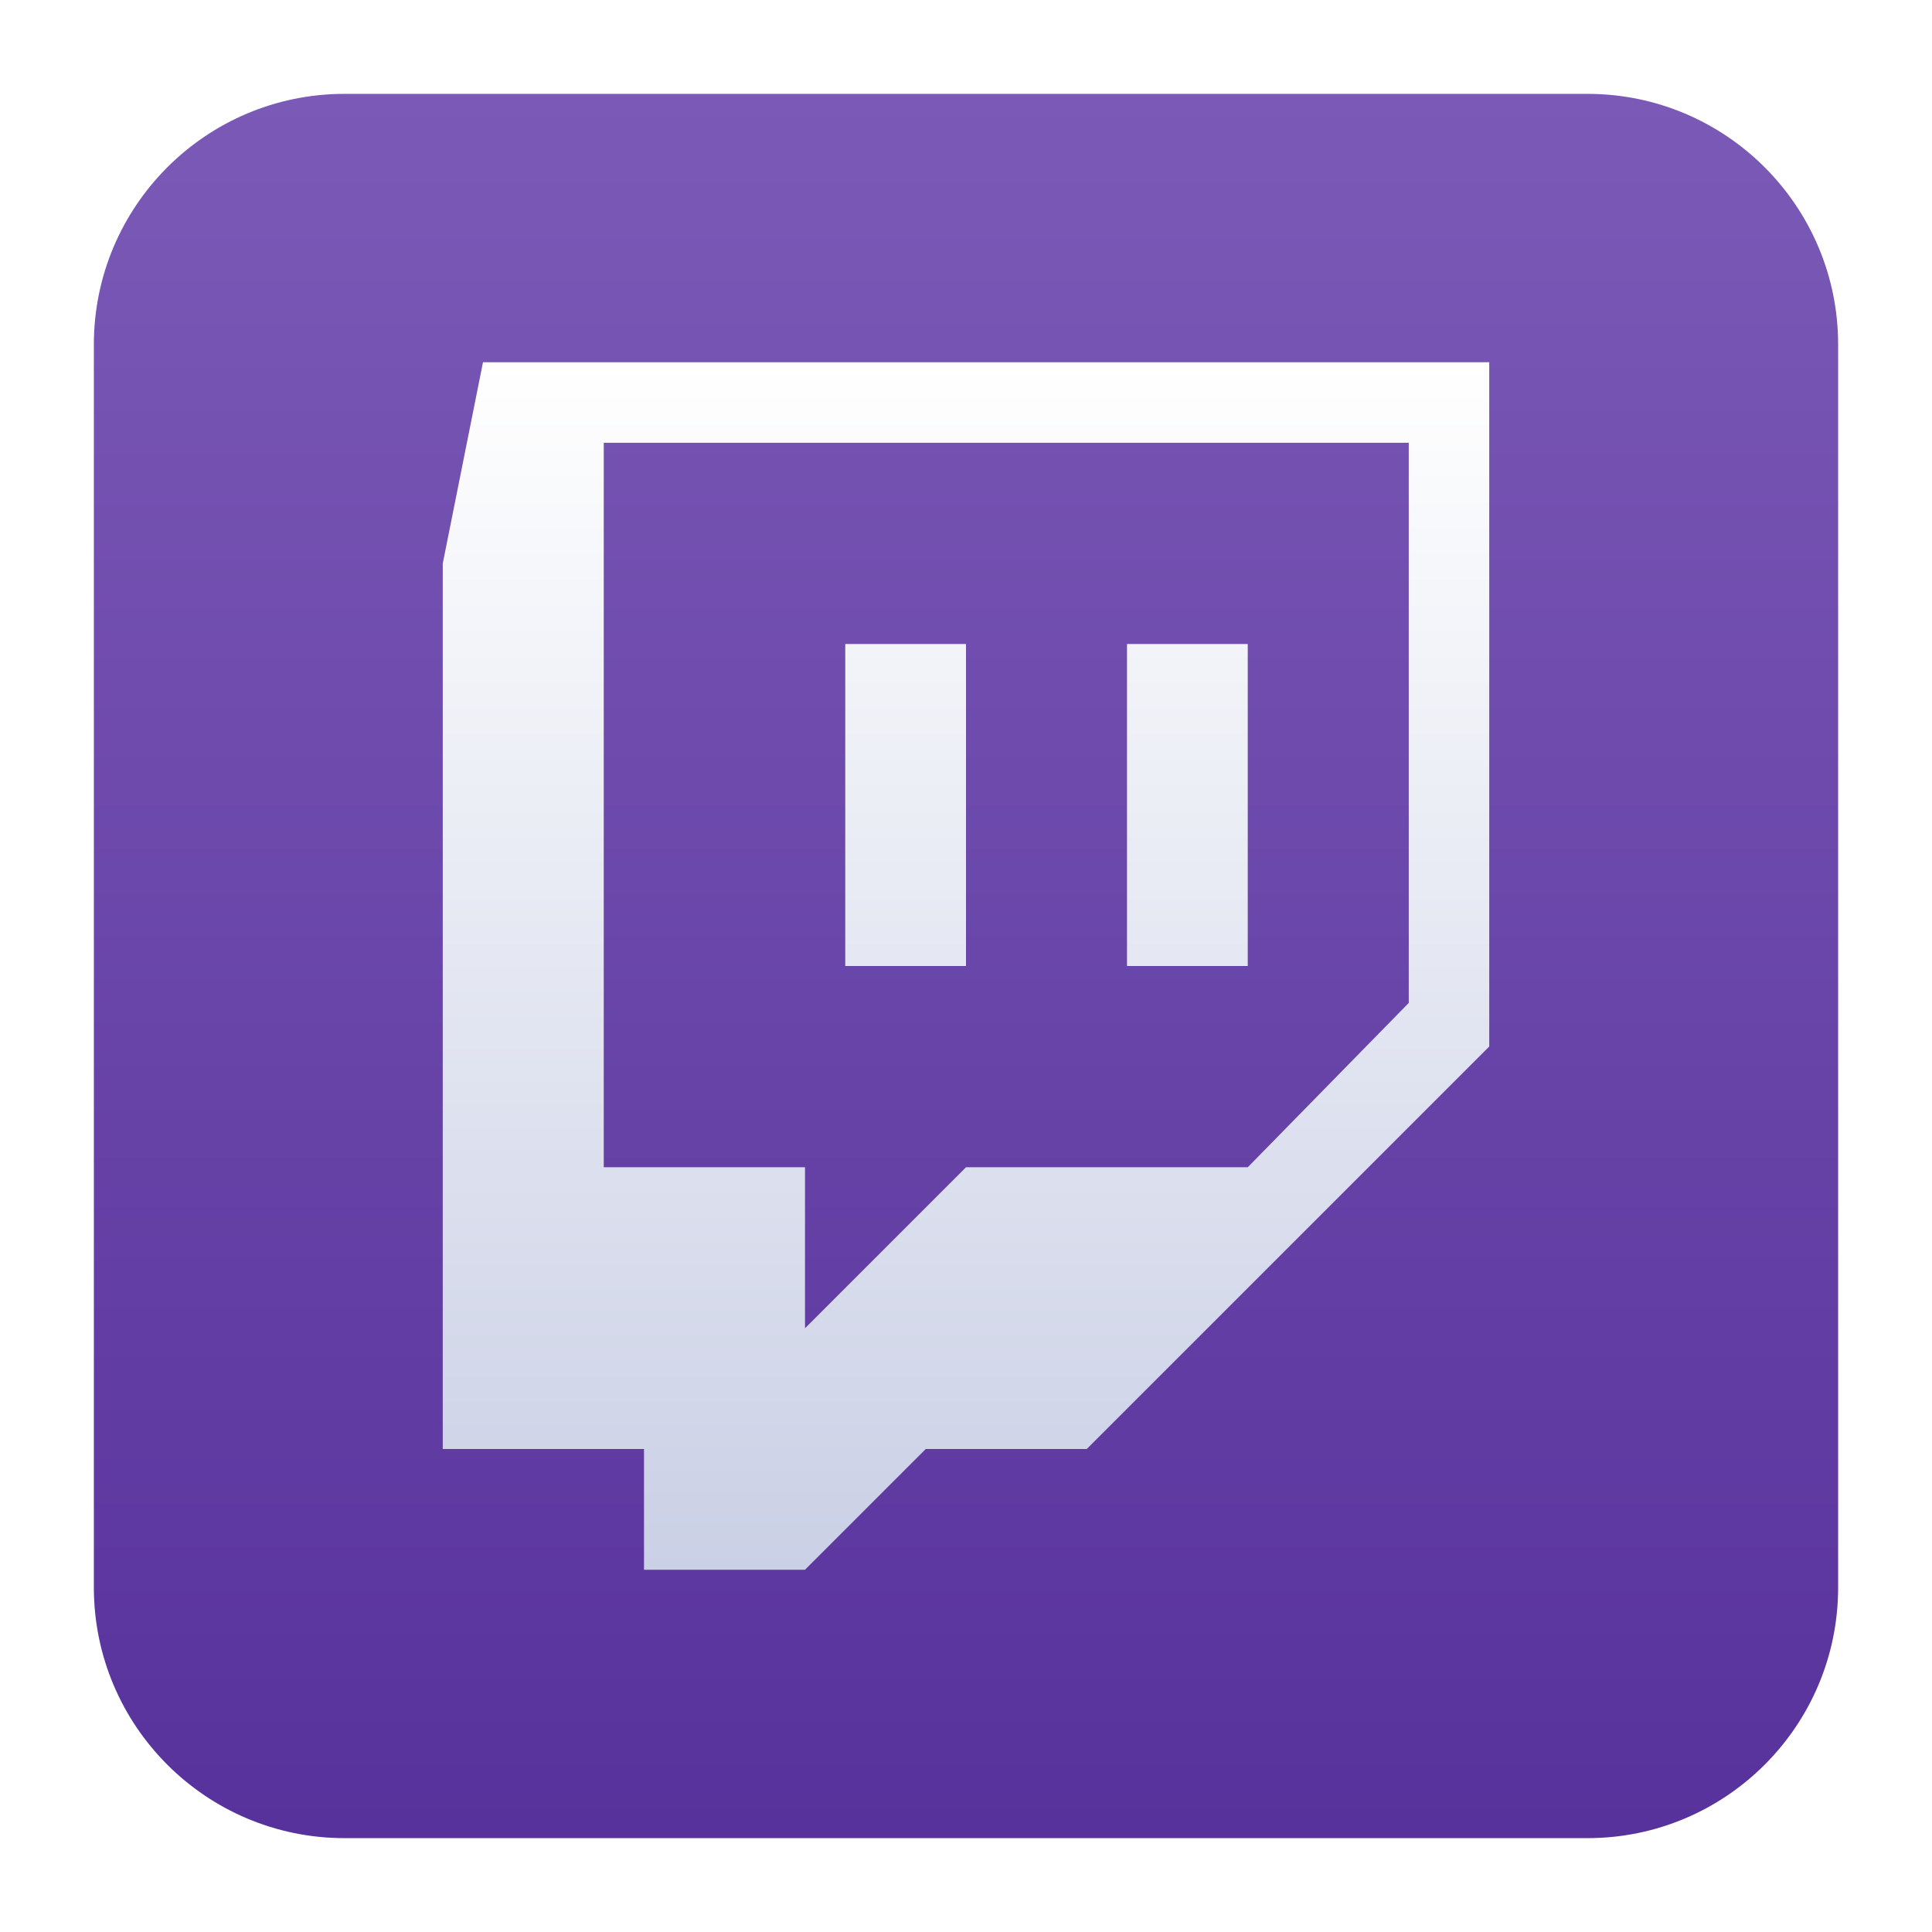
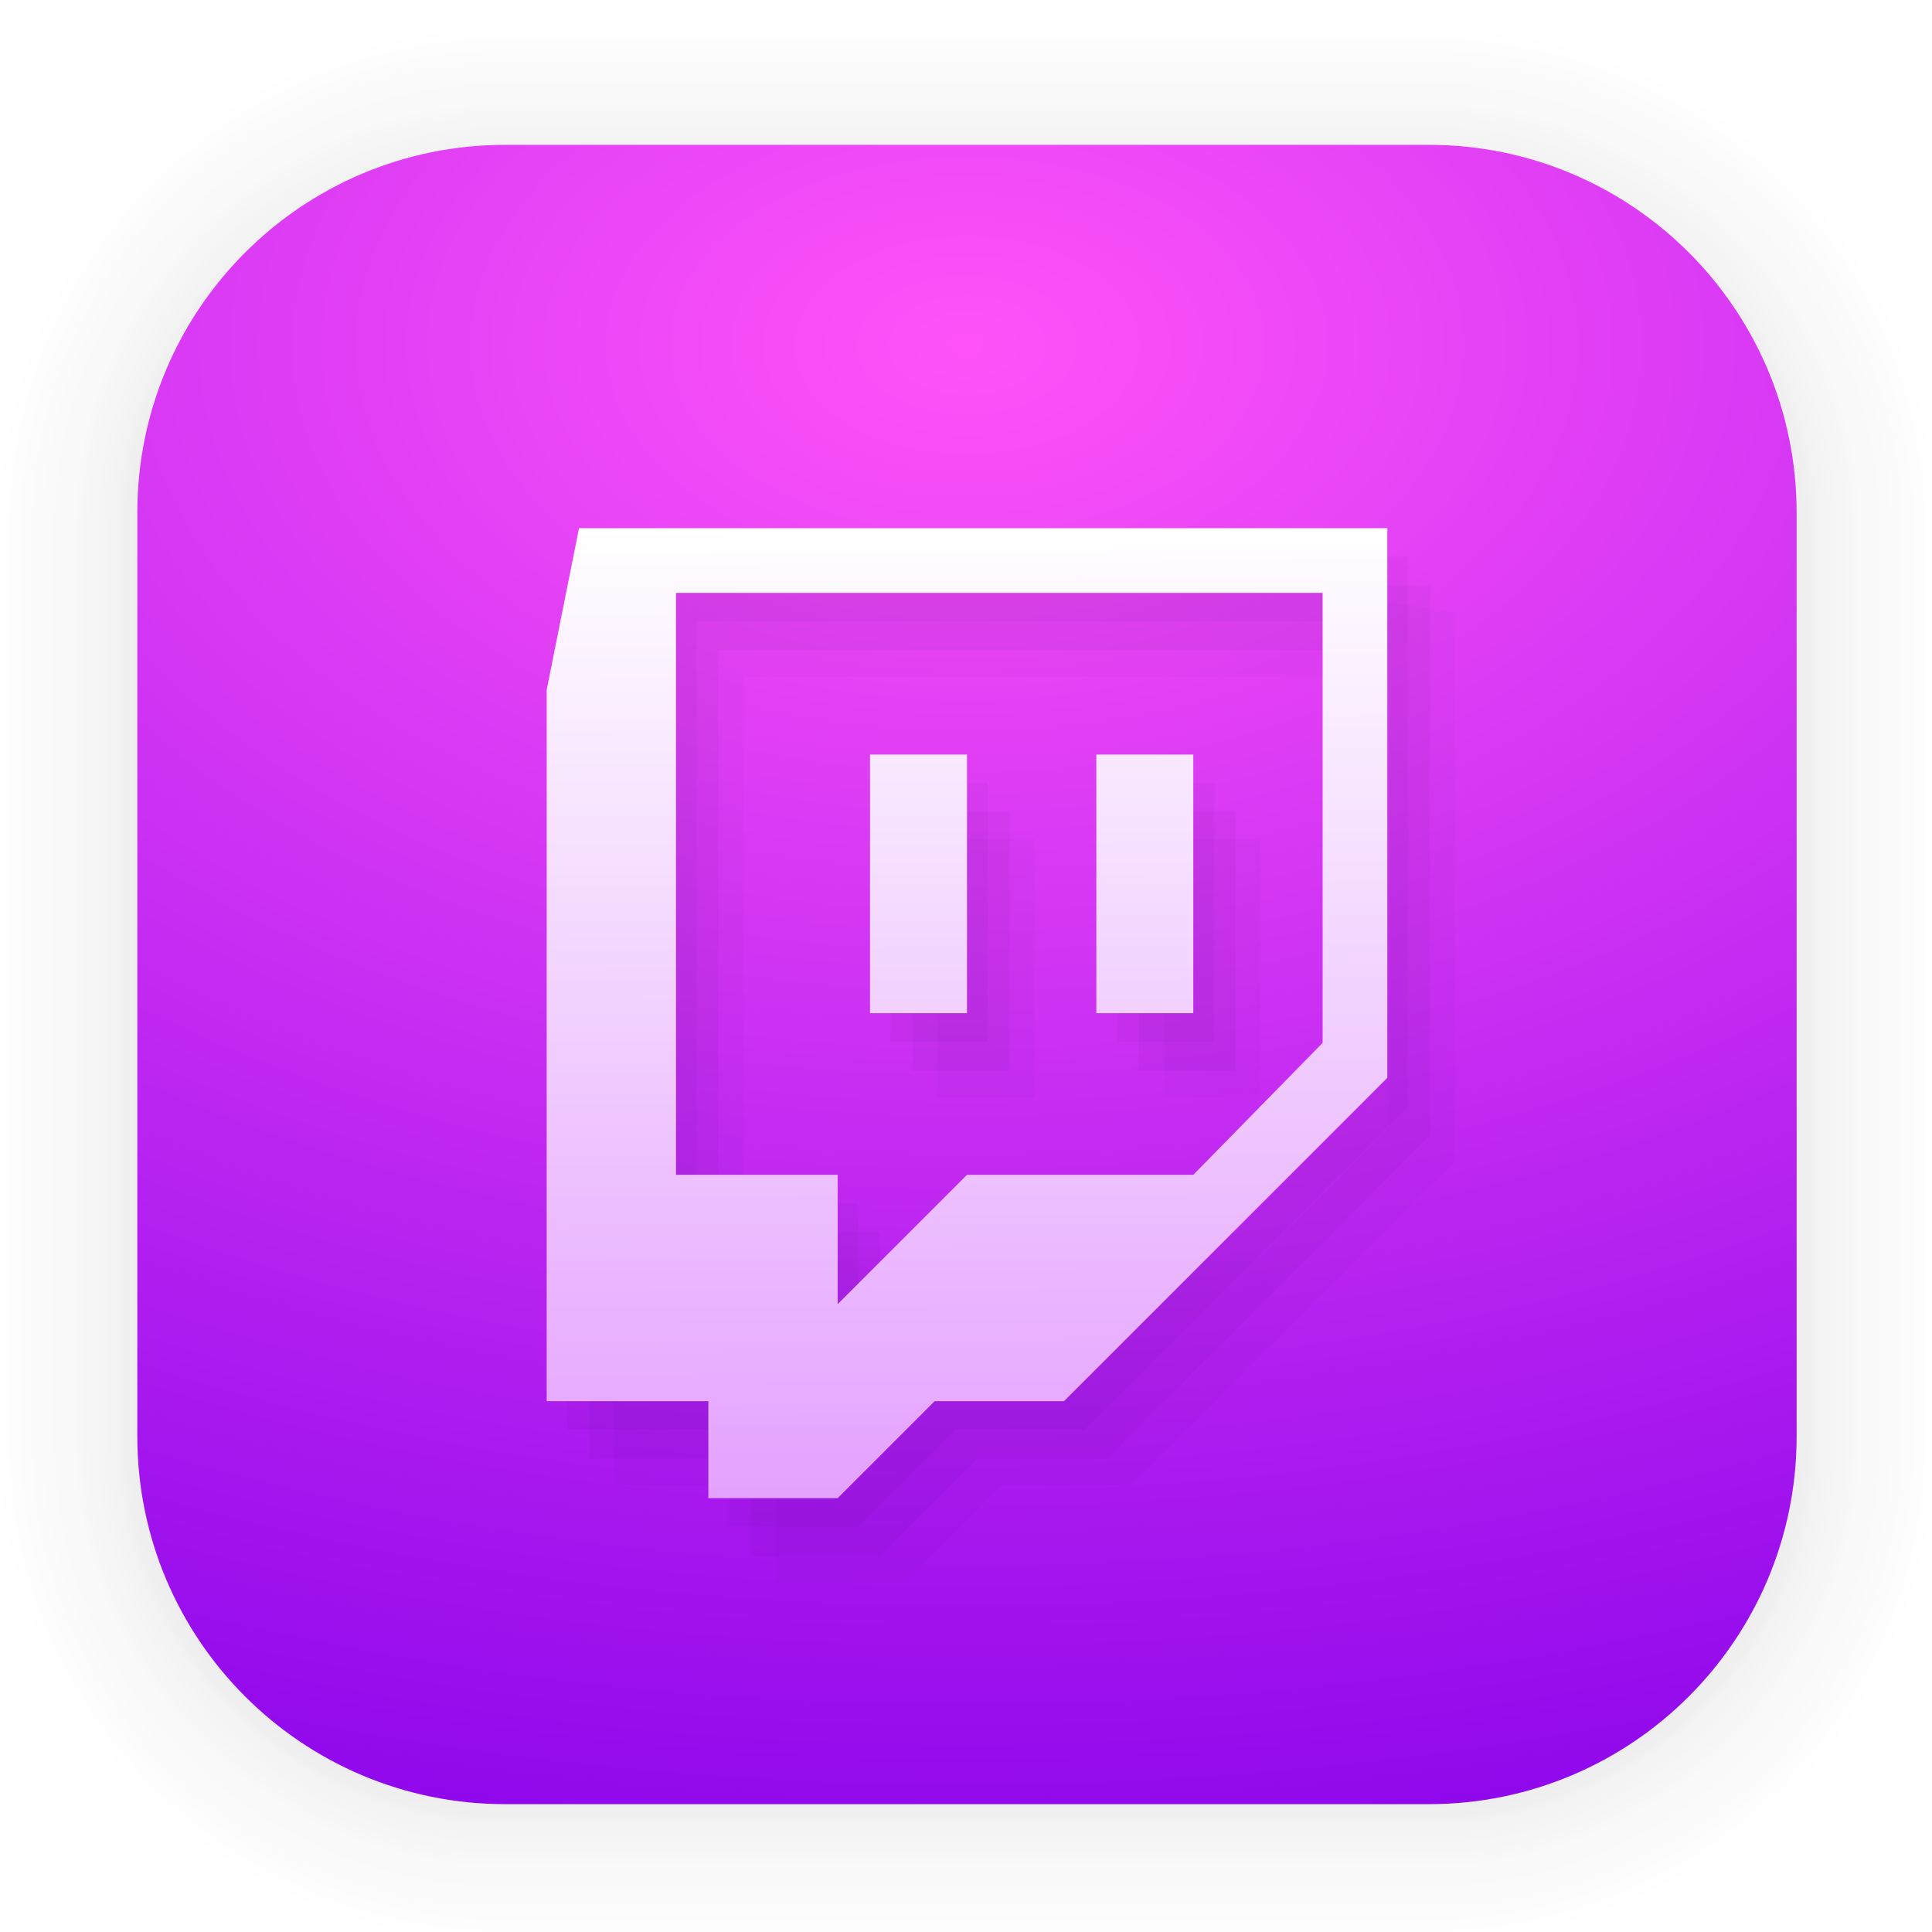
- <svg xmlns="http://www.w3.org/2000/svg" clip-rule="evenodd" fill-rule="evenodd" stroke-linejoin="round" stroke-miterlimit="2" viewBox="0 0 48 48">
-   <linearGradient id="a" x2="1" gradientTransform="matrix(.298137 -43.2894 43.2894 .298137 23.0161 45.436)" gradientUnits="userSpaceOnUse">
-     <stop stop-color="#58329c" offset="0" />
-     <stop stop-color="#7b5ab7" offset="1" />
-   </linearGradient>
-   <linearGradient id="b" x2="1" gradientTransform="matrix(.178882 -30.5925 30.5925 .178882 21.5255 39.5925)" gradientUnits="userSpaceOnUse">
-     <stop stop-color="#c9cfe5" offset="0" />
-     <stop stop-color="#fff" offset="1" />
-   </linearGradient>
-   <path d="m45.668 8.56c0-3.438-2.79-6.228-6.228-6.228h-30.88c-3.438 0-6.228 2.79-6.228 6.228v30.88c0 3.438 2.79 6.228 6.228 6.228h30.88c3.438 0 6.228-2.79 6.228-6.228z" fill="url(#a)" />
-   <path d="m12 9-1 5v22h5v3h4l3-3h4l10-10v-17zm3 2h20v13.918l-4 4.082h-7l-4 4v-4h-5zm6 5v8h3v-8zm7 0v8h3v-8z" fill="url(#b)" />
+ <svg xmlns="http://www.w3.org/2000/svg" xmlns:xlink="http://www.w3.org/1999/xlink" width="128" height="128" viewBox="0 0 33.867 33.867" version="1.1" id="svg1443">
+   <defs id="defs1437">
+     <linearGradient id="linearGradient1630">
+       <stop id="stop1626" offset="0" style="stop-color:#ff53f9;stop-opacity:1" />
+       <stop id="stop1628" offset="1" style="stop-color:#8400ea;stop-opacity:1" />
+     </linearGradient>
+     <filter color-interpolation-filters="sRGB" height="1.131" width="1.111" y="-0.066" x="-0.055" id="c-9">
+       <feGaussianBlur id="feGaussianBlur1093" stdDeviation="1.106" />
+     </filter>
+     <linearGradient gradientUnits="userSpaceOnUse" gradientTransform="matrix(0.13235,0,0,0.13075,-32.379,1.0873)" y2="269.49" y1="235.15" x2="657.65" x1="319.21" id="a-12">
+       <stop id="stop1076" offset="0" stop-color="#e54c18" />
+       <stop id="stop1078" offset="1" stop-color="#fec350" />
+     </linearGradient>
+     <radialGradient xlink:href="#linearGradient1630" id="radialGradient948" cx="16.951" cy="6.044" fx="16.951" fy="6.044" r="14.544" gradientUnits="userSpaceOnUse" gradientTransform="matrix(3.133515,0,0,1.987443,-36.1655,-5.968445)" />
+     <linearGradient id="b" x2="1" gradientTransform="matrix(0.1013821,-17.33842,17.33842,0.1013821,15.5487,26.59753)" gradientUnits="userSpaceOnUse" x1="-1.226" y1="0.013" y2="1.110223e-16">
+       <stop stop-color="#c9cfe5" offset="0" id="stop7" style="stop-color:#c22aff;stop-opacity:1" />
+       <stop stop-color="#fff" offset="1" id="stop9" />
+     </linearGradient>
+   </defs>
+   <g id="layer1">
+     <g style="opacity:0.188" transform="matrix(0.9757321,0,0,0.9636099,-65.73723,-36.32765)" id="g1702">
+       <rect ry="6.61" rx="6.61" y="40.71" x="69.84" height="29.811" width="29.811" id="rect1634" style="fill:none;fill-opacity:1;stroke:#000000;stroke-width:0.1;stroke-linecap:round;stroke-linejoin:round;stroke-miterlimit:4;stroke-dasharray:none;stroke-opacity:0.02" />
+       <rect style="fill:none;fill-opacity:1;stroke:#000000;stroke-width:0.2;stroke-linecap:round;stroke-linejoin:round;stroke-miterlimit:4;stroke-dasharray:none;stroke-opacity:0.02" id="rect1638" width="29.811" height="29.811" x="69.84" y="40.71" rx="6.61" ry="6.61" />
+       <rect ry="6.61" rx="6.61" y="40.71" x="69.84" height="29.811" width="29.811" id="rect1640" style="fill:none;fill-opacity:1;stroke:#000000;stroke-width:0.3;stroke-linecap:round;stroke-linejoin:round;stroke-miterlimit:4;stroke-dasharray:none;stroke-opacity:0.02" />
+       <rect style="fill:none;fill-opacity:1;stroke:#000000;stroke-width:0.4;stroke-linecap:round;stroke-linejoin:round;stroke-miterlimit:4;stroke-dasharray:none;stroke-opacity:0.02" id="rect1642" width="29.811" height="29.811" x="69.84" y="40.71" rx="6.61" ry="6.61" />
+       <rect ry="6.61" rx="6.61" y="40.71" x="69.84" height="29.811" width="29.811" id="rect1644" style="fill:none;fill-opacity:1;stroke:#000000;stroke-width:0.5;stroke-linecap:round;stroke-linejoin:round;stroke-miterlimit:4;stroke-dasharray:none;stroke-opacity:0.02" />
+       <rect style="fill:none;fill-opacity:1;stroke:#000000;stroke-width:0.6;stroke-linecap:round;stroke-linejoin:round;stroke-miterlimit:4;stroke-dasharray:none;stroke-opacity:0.02" id="rect1646" width="29.811" height="29.811" x="69.84" y="40.71" rx="6.61" ry="6.61" />
+       <rect ry="6.61" rx="6.61" y="40.71" x="69.84" height="29.811" width="29.811" id="rect1648" style="fill:none;fill-opacity:1;stroke:#000000;stroke-width:0.7;stroke-linecap:round;stroke-linejoin:round;stroke-miterlimit:4;stroke-dasharray:none;stroke-opacity:0.02" />
+       <rect style="fill:none;fill-opacity:1;stroke:#000000;stroke-width:0.8;stroke-linecap:round;stroke-linejoin:round;stroke-miterlimit:4;stroke-dasharray:none;stroke-opacity:0.02" id="rect1650" width="29.811" height="29.811" x="69.84" y="40.71" rx="6.61" ry="6.61" />
+       <rect ry="6.61" rx="6.61" y="40.71" x="69.84" height="29.811" width="29.811" id="rect1652" style="fill:none;fill-opacity:1;stroke:#000000;stroke-width:1;stroke-linecap:round;stroke-linejoin:round;stroke-miterlimit:4;stroke-dasharray:none;stroke-opacity:0.02" />
+       <rect style="fill:none;fill-opacity:1;stroke:#000000;stroke-width:1.2;stroke-linecap:round;stroke-linejoin:round;stroke-miterlimit:4;stroke-dasharray:none;stroke-opacity:0.02" id="rect1654" width="29.811" height="29.811" x="69.84" y="40.71" rx="6.61" ry="6.61" />
+       <rect ry="6.61" rx="6.61" y="40.71" x="69.84" height="29.811" width="29.811" id="rect1656" style="fill:none;fill-opacity:1;stroke:#000000;stroke-width:1.4;stroke-linecap:round;stroke-linejoin:round;stroke-miterlimit:4;stroke-dasharray:none;stroke-opacity:0.02" />
+       <rect style="fill:none;fill-opacity:1;stroke:#000000;stroke-width:1.6;stroke-linecap:round;stroke-linejoin:round;stroke-miterlimit:4;stroke-dasharray:none;stroke-opacity:0.02" id="rect1658" width="29.811" height="29.811" x="69.84" y="40.71" rx="6.61" ry="6.61" />
+       <rect ry="6.61" rx="6.61" y="40.71" x="69.84" height="29.811" width="29.811" id="rect1660" style="fill:none;fill-opacity:1;stroke:#000000;stroke-width:1.8;stroke-linecap:round;stroke-linejoin:round;stroke-miterlimit:4;stroke-dasharray:none;stroke-opacity:0.02" />
+       <rect style="fill:none;fill-opacity:1;stroke:#000000;stroke-width:2;stroke-linecap:round;stroke-linejoin:round;stroke-miterlimit:4;stroke-dasharray:none;stroke-opacity:0.02" id="rect1662" width="29.811" height="29.811" x="69.84" y="40.71" rx="6.61" ry="6.61" />
+       <rect ry="6.61" rx="6.61" y="40.71" x="69.84" height="29.811" width="29.811" id="rect1664" style="fill:none;fill-opacity:1;stroke:#000000;stroke-width:2.2;stroke-linecap:round;stroke-linejoin:round;stroke-miterlimit:4;stroke-dasharray:none;stroke-opacity:0.02" />
+       <rect style="fill:none;fill-opacity:1;stroke:#000000;stroke-width:2.6;stroke-linecap:round;stroke-linejoin:round;stroke-miterlimit:4;stroke-dasharray:none;stroke-opacity:0.02" id="rect1666" width="29.811" height="29.811" x="69.84" y="40.71" rx="6.61" ry="6.61" />
+       <rect ry="6.61" rx="6.61" y="40.71" x="69.84" height="29.811" width="29.811" id="rect1668" style="fill:none;fill-opacity:1;stroke:#000000;stroke-width:3;stroke-linecap:round;stroke-linejoin:round;stroke-miterlimit:4;stroke-dasharray:none;stroke-opacity:0.02" />
+       <rect style="fill:none;fill-opacity:1;stroke:#000000;stroke-width:3.4;stroke-linecap:round;stroke-linejoin:round;stroke-miterlimit:4;stroke-dasharray:none;stroke-opacity:0.02" id="rect1670" width="29.811" height="29.811" x="69.84" y="40.71" rx="6.61" ry="6.61" />
+       <rect ry="6.61" rx="6.61" y="40.71" x="69.84" height="29.811" width="29.811" id="rect1672" style="fill:none;fill-opacity:1;stroke:#000000;stroke-width:3.8;stroke-linecap:round;stroke-linejoin:round;stroke-miterlimit:4;stroke-dasharray:none;stroke-opacity:0.02" />
+       <rect style="fill:none;fill-opacity:1;stroke:#000000;stroke-width:4.2;stroke-linecap:round;stroke-linejoin:round;stroke-miterlimit:4;stroke-dasharray:none;stroke-opacity:0.02" id="rect1674" width="29.811" height="29.811" x="69.84" y="40.71" rx="6.61" ry="6.61" />
+       <rect ry="6.61" rx="6.61" y="40.71" x="69.84" height="29.811" width="29.811" id="rect1676" style="fill:none;fill-opacity:1;stroke:#000000;stroke-width:4.6;stroke-linecap:round;stroke-linejoin:round;stroke-miterlimit:4;stroke-dasharray:none;stroke-opacity:0.02" />
+       <rect style="fill:none;fill-opacity:1;stroke:#000000;stroke-width:5;stroke-linecap:round;stroke-linejoin:round;stroke-miterlimit:4;stroke-dasharray:none;stroke-opacity:0.02" id="rect1678" width="29.811" height="29.811" x="69.84" y="40.71" rx="6.61" ry="6.61" />
+     </g>
+     <rect ry="6.449" rx="6.449" y="2.539" x="2.407" height="29.087" width="29.087" id="rect849" style="fill:url(#radialGradient948);fill-opacity:1;stroke-width:2.688;stroke-linecap:round;stroke-linejoin:round" />
+     <path d="M 10.512,9.759 9.945,12.592 v 12.469 h 2.834 v 1.7 h 2.267 l 1.7,-1.7 h 2.267 L 24.681,19.393 V 9.759 Z m 1.7,1.134 h 11.335 v 7.888 l -2.267,2.313 H 17.313 l -2.267,2.267 v -2.267 h -2.834 z m 3.401,2.834 v 4.534 h 1.7 v -4.534 z m 3.967,0 v 4.534 h 1.7 v -4.534 z" fill="url(#b)" id="path1292" style="fill:#22005c;fill-opacity:0.04;stroke-width:0.567" />
+     <path d="m 10.895,10.265 -0.567,2.834 v 12.469 h 2.834 v 1.7 h 2.267 l 1.7,-1.7 h 2.267 l 5.668,-5.668 v -9.635 z m 1.7,1.134 h 11.335 v 7.888 l -2.267,2.313 h -3.967 l -2.267,2.267 v -2.267 h -2.834 z m 3.401,2.834 v 4.534 h 1.7 v -4.534 z m 3.967,0 v 4.534 h 1.7 v -4.534 z" fill="url(#b)" id="path1456" style="fill:#22005c;fill-opacity:0.04;stroke-width:0.567" />
+     <path d="m 10.895,10.265 -0.133,3.298 v 12.469 h 2.834 v 1.7 h 2.267 l 1.7,-1.7 h 2.267 l 5.668,-5.668 v -9.635 l -2.313,-0.337 z m 2.134,1.598 h 11.335 v 7.888 l -2.267,2.313 h -3.967 l -2.267,2.267 v -2.267 h -2.834 z m 3.401,2.834 v 4.534 h 1.7 v -4.534 z m 3.967,0 v 4.534 h 1.7 v -4.534 z" fill="url(#b)" id="path1458" style="fill:#22005c;fill-opacity:0.026;stroke-width:0.567" />
+     <path d="M 10.15,9.259 9.583,12.093 v 12.469 h 2.834 v 1.7 h 2.267 l 1.7,-1.7 H 18.651 l 5.668,-5.668 V 9.259 Z m 1.7,1.134 h 11.335 v 7.888 l -2.267,2.313 h -3.967 l -2.267,2.267 v -2.267 h -2.834 z m 3.401,2.834 v 4.534 h 1.7 v -4.534 z m 3.967,0 v 4.534 h 1.7 v -4.534 z" fill="url(#b)" id="path14" style="fill:url(#b);stroke-width:0.567" />
+   </g>
</svg>
